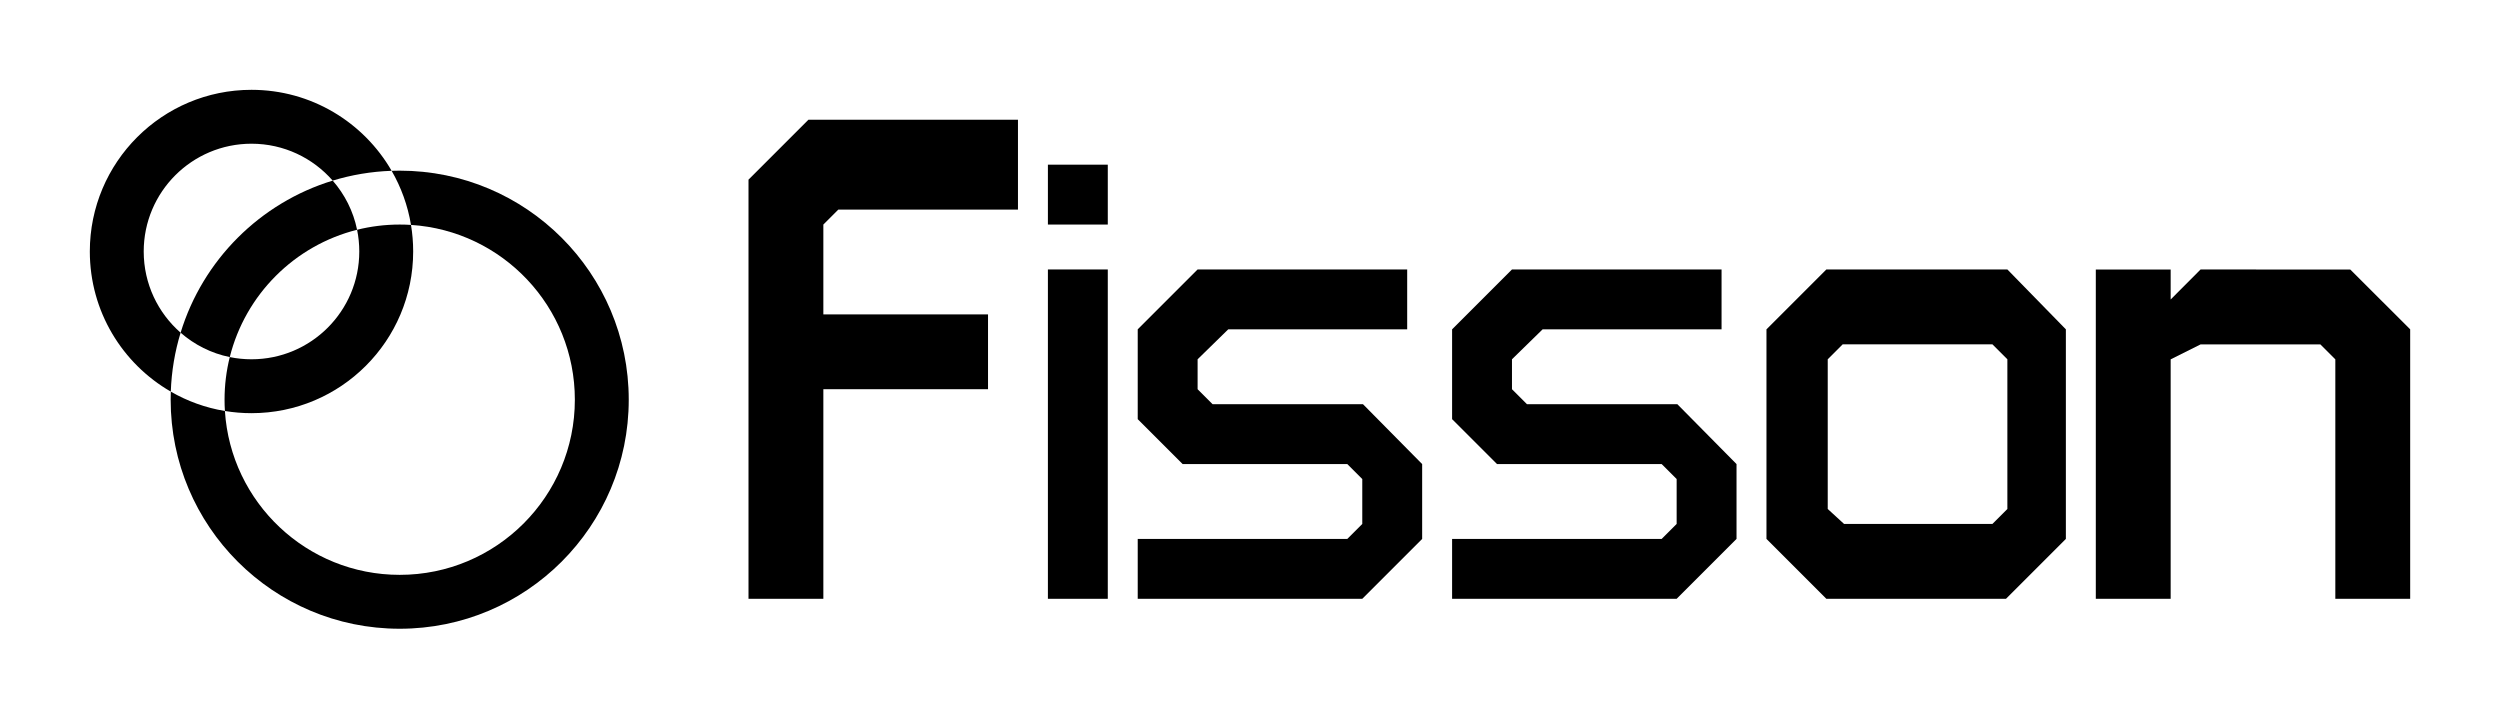
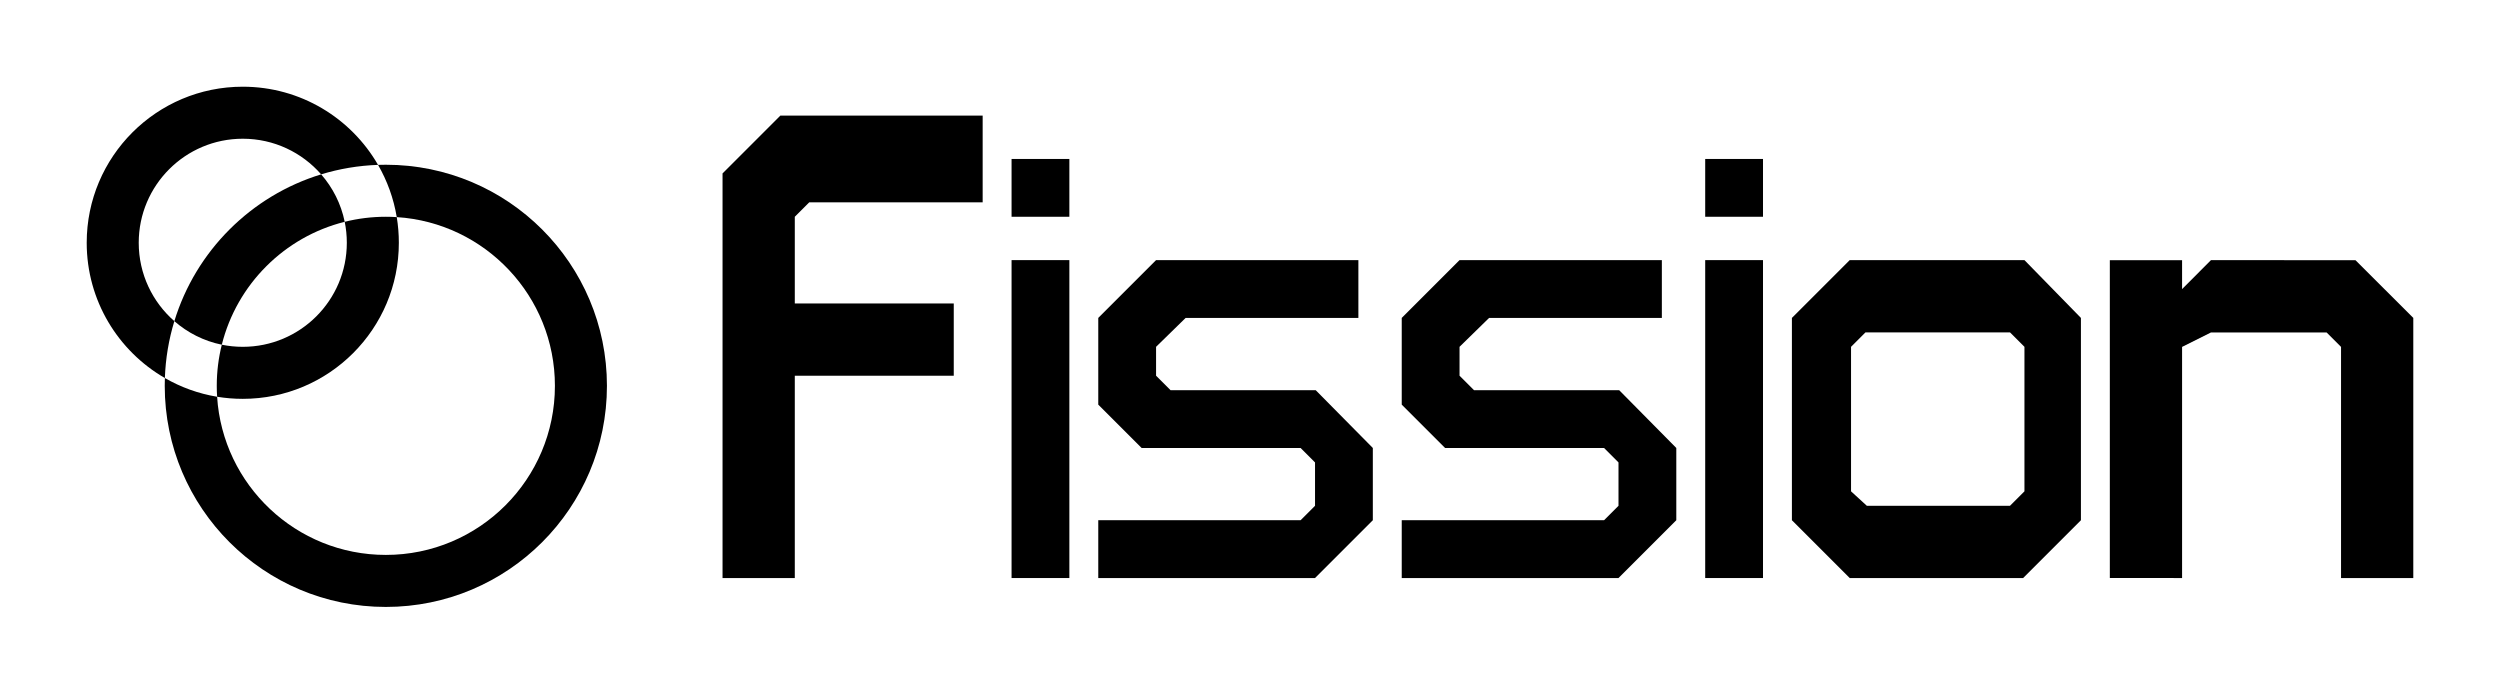
- <svg xmlns="http://www.w3.org/2000/svg" width="334" height="96" viewBox="0 0 334 96" fill="none">
-   <path d="M12 33.6C12 41.603 16.352 48.589 22.819 52.321C22.913 49.591 23.366 46.952 24.13 44.448C21.109 41.809 19.2 37.927 19.2 33.6C19.2 25.647 25.647 19.2 33.6 19.2C37.927 19.2 41.809 21.109 44.448 24.13C46.952 23.366 49.591 22.913 52.321 22.819C48.589 16.352 41.603 12 33.6 12C21.671 12 12 21.671 12 33.6Z" fill="black" />
-   <path d="M33.6 55.2C45.529 55.2 55.2 45.529 55.2 33.6C55.2 32.39 55.1 31.203 54.909 30.048C54.41 30.016 53.907 30 53.4 30C51.437 30 49.53 30.242 47.707 30.697C47.899 31.635 48 32.606 48 33.6C48 41.553 41.553 48 33.6 48C32.606 48 31.635 47.899 30.697 47.707C30.242 49.53 30 51.437 30 53.4C30 53.907 30.016 54.41 30.048 54.909C31.203 55.1 32.39 55.2 33.6 55.2Z" fill="black" />
-   <path d="M76.8 53.4C76.8 66.323 66.323 76.8 53.4 76.8C40.984 76.8 30.826 67.129 30.048 54.909C27.453 54.48 25.014 53.588 22.819 52.321C22.806 52.679 22.8 53.039 22.8 53.4C22.8 70.3 36.5 84 53.4 84C70.3 84 84 70.3 84 53.4C84 36.5 70.3 22.8 53.4 22.8C53.039 22.8 52.679 22.806 52.321 22.819C53.588 25.014 54.48 27.453 54.909 30.048C67.129 30.826 76.8 40.984 76.8 53.4Z" fill="black" />
-   <path d="M44.448 24.13C34.747 27.093 27.093 34.747 24.13 44.448C25.967 46.053 28.216 47.2 30.697 47.707C32.784 39.357 39.357 32.784 47.707 30.697C47.2 28.216 46.053 25.967 44.448 24.13Z" fill="black" />
-   <path d="M112 28L110 30V42H132V52H110V80H100V24L108 16H136V28H112Z" fill="black" />
-   <path d="M140 30V22H148V30H140ZM140 80V36H148V80H140Z" fill="black" />
-   <path d="M224 80H194V72H222L224 70V64L222 62H200L194 56V44L202 36H230V44H206.093L202 48V52L204 54H224.093L232 62V72L224 80Z" fill="black" />
-   <path d="M182 80H152V72H180L182 70V64L180 62H158L152 56V44L160 36H188V44H164.093L160 48V52L162 54H182.093L190 62V72L182 80Z" fill="black" />
-   <path d="M268 80H244L236 72V44L244 36H268.185L276 44V72L268 80ZM268.185 48L266.185 46H246.185L244.185 48V68L246.369 70H266.185L268.185 68V48Z" fill="black" />
-   <path d="M312 80L312 48.009L310 46.011L294 46.01L290 48.009L290 80L280 79.999V36.014H290V40.012L294 36L314 36.014L322 43.998V80H312Z" fill="black" />
+ <svg xmlns="http://www.w3.org/2000/svg" width="173" height="48" viewBox="0 0 173 48" fill="none">
+   <path d="M6 16.8C6 20.801 8.176 24.294 11.409 26.16C11.457 24.795 11.683 23.476 12.065 22.224C10.554 20.904 9.6 18.964 9.6 16.8C9.6 12.823 12.823 9.6 16.8 9.6C18.964 9.6 20.904 10.554 22.224 12.065C23.476 11.683 24.795 11.457 26.16 11.409C24.294 8.176 20.801 6 16.8 6C10.835 6 6 10.835 6 16.8Z" fill="black" />
+   <path d="M16.8 27.6C22.765 27.6 27.6 22.765 27.6 16.8C27.6 16.195 27.55 15.602 27.455 15.024C27.205 15.008 26.953 15 26.7 15C25.718 15 24.765 15.121 23.854 15.349C23.95 15.817 24 16.303 24 16.8C24 20.776 20.776 24 16.8 24C16.303 24 15.817 23.95 15.349 23.854C15.121 24.765 15 25.718 15 26.7C15 26.953 15.008 27.205 15.024 27.455C15.602 27.55 16.195 27.6 16.8 27.6Z" fill="black" />
+   <path d="M38.4 26.7C38.4 33.162 33.162 38.4 26.7 38.4C20.492 38.4 15.413 33.565 15.024 27.455C13.726 27.24 12.507 26.794 11.409 26.16C11.403 26.34 11.4 26.519 11.4 26.7C11.4 35.15 18.25 42 26.7 42C35.15 42 42 35.15 42 26.7C42 18.25 35.15 11.4 26.7 11.4C26.519 11.4 26.34 11.403 26.16 11.409C26.794 12.507 27.24 13.726 27.455 15.024C33.565 15.413 38.4 20.492 38.4 26.7Z" fill="black" />
+   <path d="M22.224 12.065C17.374 13.547 13.547 17.374 12.065 22.224C12.984 23.027 14.108 23.6 15.349 23.854C16.392 19.679 19.679 16.392 23.854 15.349C23.6 14.108 23.027 12.984 22.224 12.065Z" fill="black" />
+   <path d="M56 14L55 15V21H66V26H55V40H50V12L54 8H68V14H56Z" fill="black" />
+   <path d="M70 15V11H74V15H70ZM70 40V18H74V40H70Z" fill="black" />
+   <path d="M91 40H76V36H90L91 35V32L90 31H79L76 28V22L80 18H94V22H82.046L80 24V26L81 27H91.046L95 31V36L91 40Z" fill="black" />
+   <path d="M112 40H97V36H111L112 35V32L111 31H100L97 28V22L101 18H115V22H103.046L101 24V26L102 27H112.046L116 31V36L112 40Z" fill="black" />
+   <path d="M118 15V11H122V15H118ZM118 40V18H122V40H118Z" fill="black" />
+   <path d="M140 40H128L124 36V22L128 18H140.092L144 22V36L140 40ZM140.092 24L139.092 23H129.092L128.092 24V34L129.185 35H139.092L140.092 34V24Z" fill="black" />
+   <path d="M162 40L162 24.005L161 23.005L153 23.005L151 24.005L151 40L146 39.999V18.007H151V20.006L153 18L163 18.007L167 21.999V40H162Z" fill="black" />
</svg>
